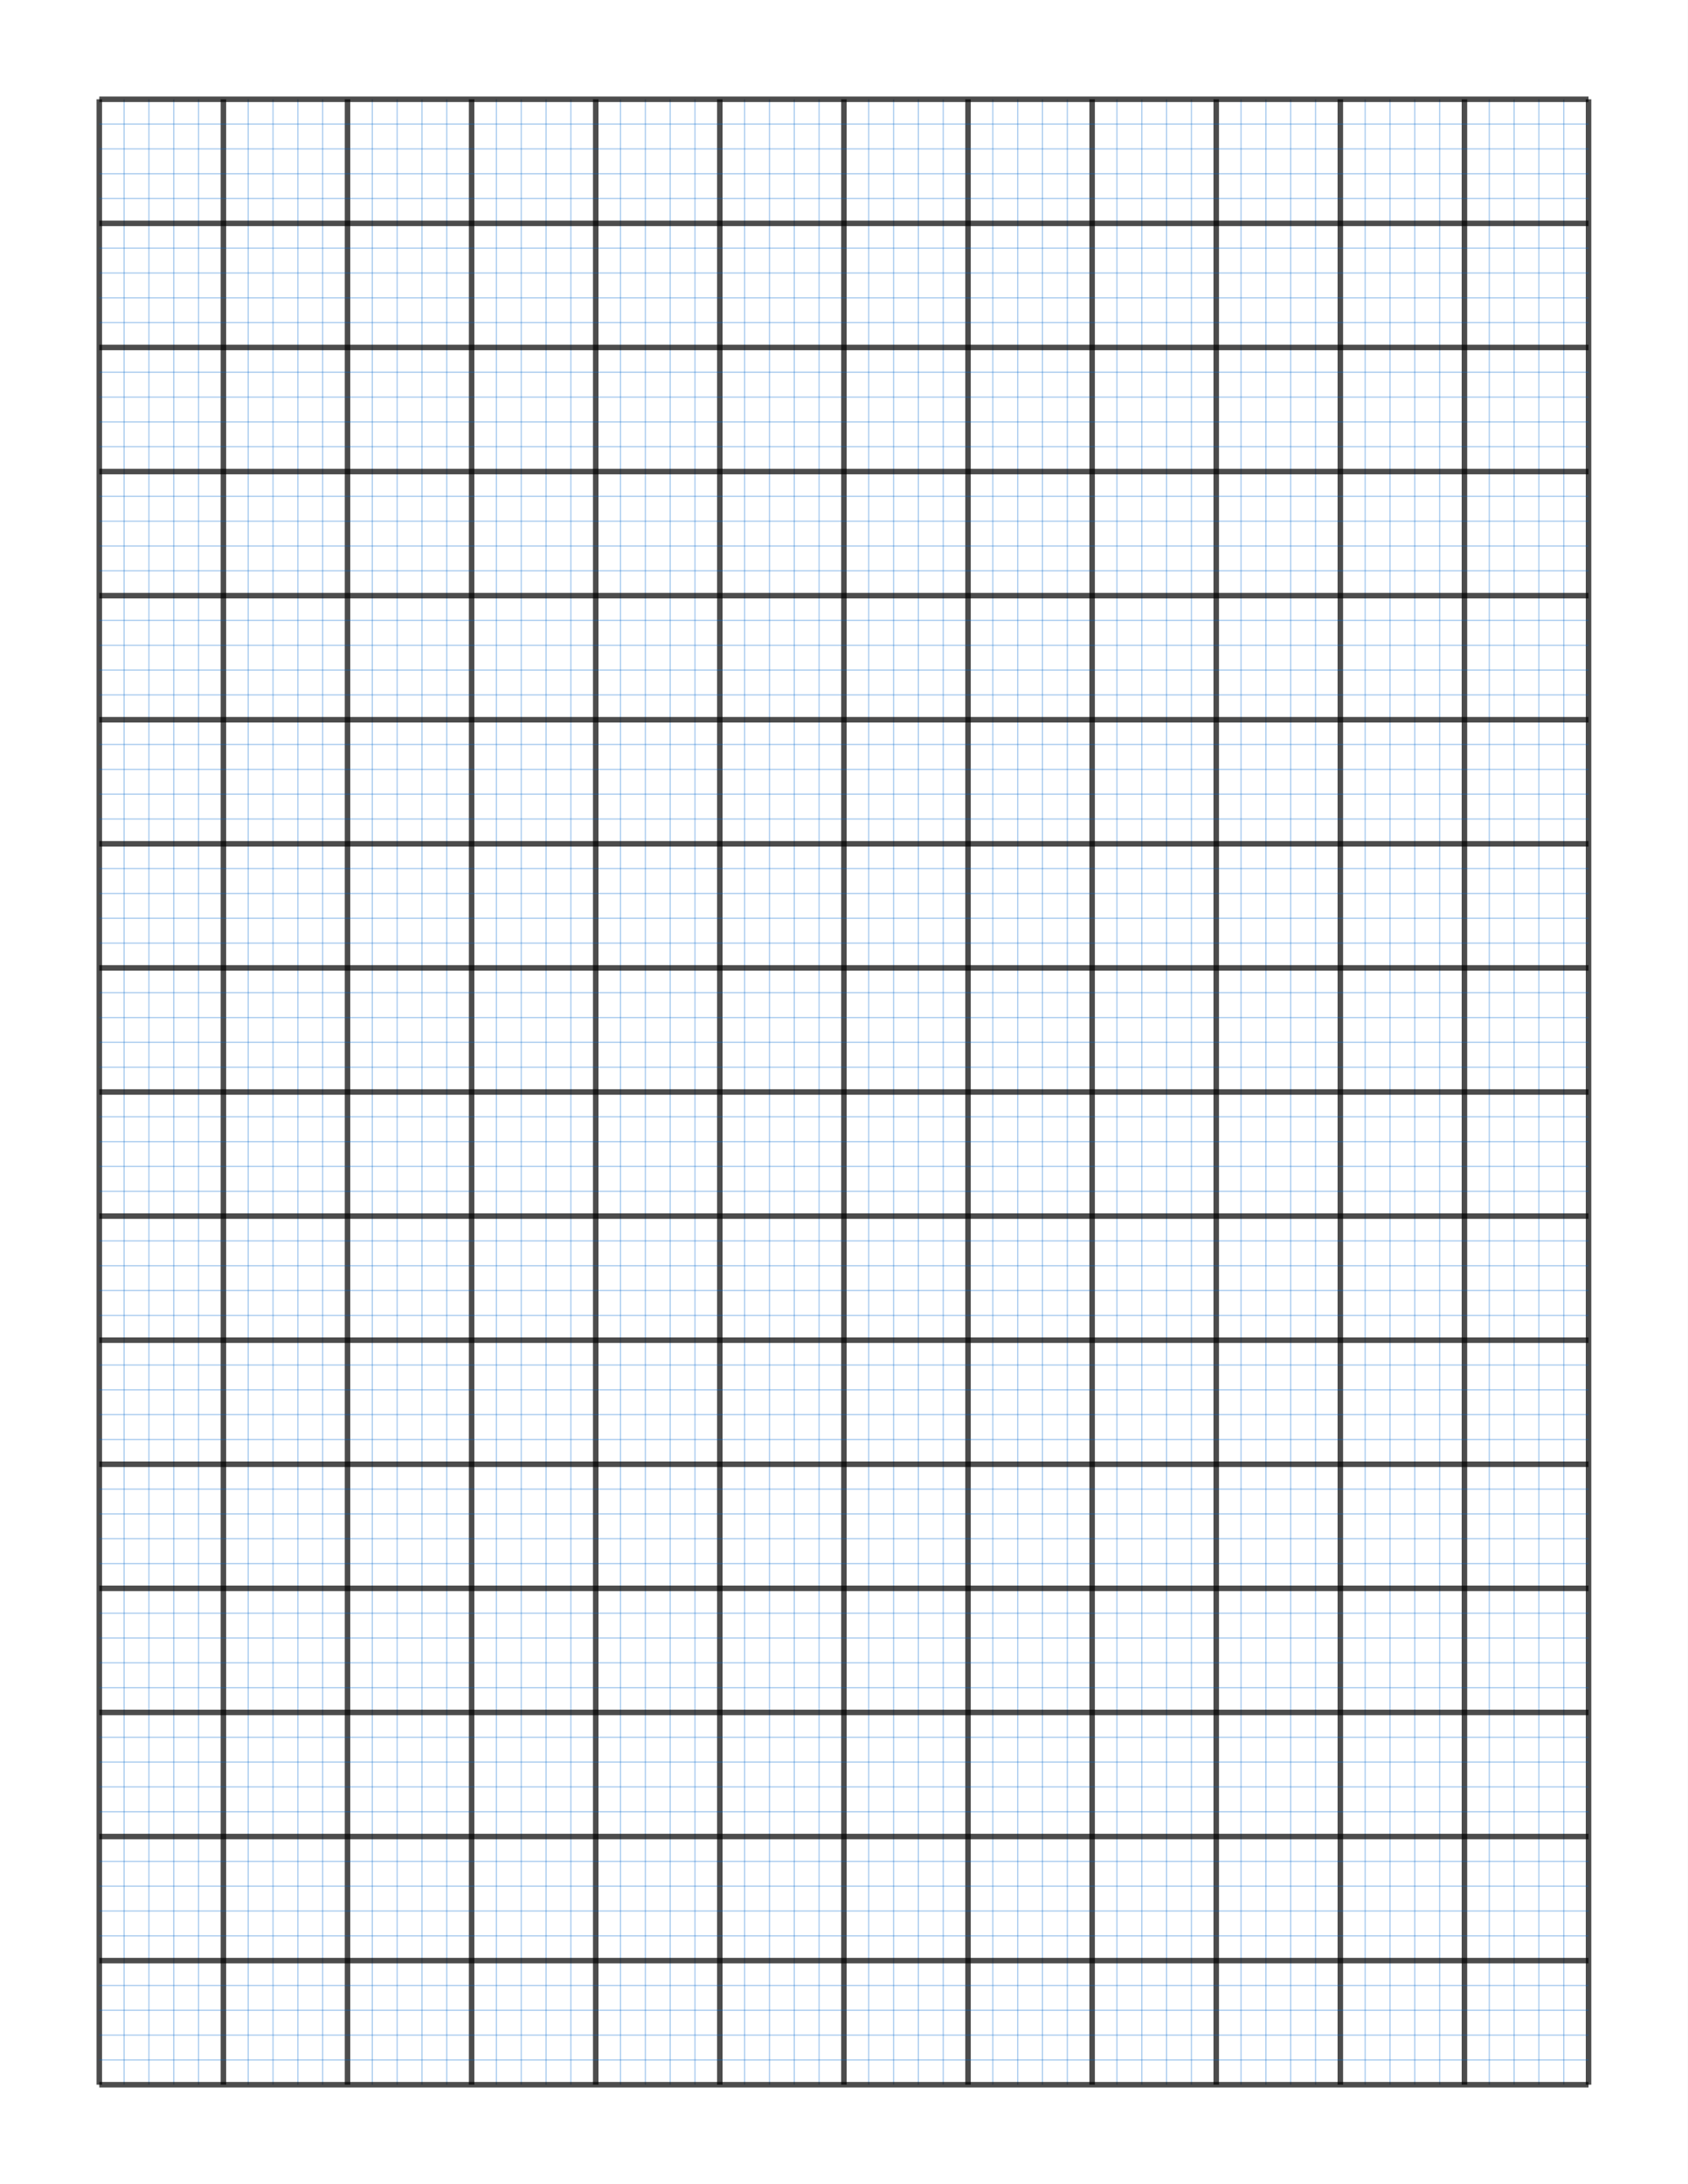
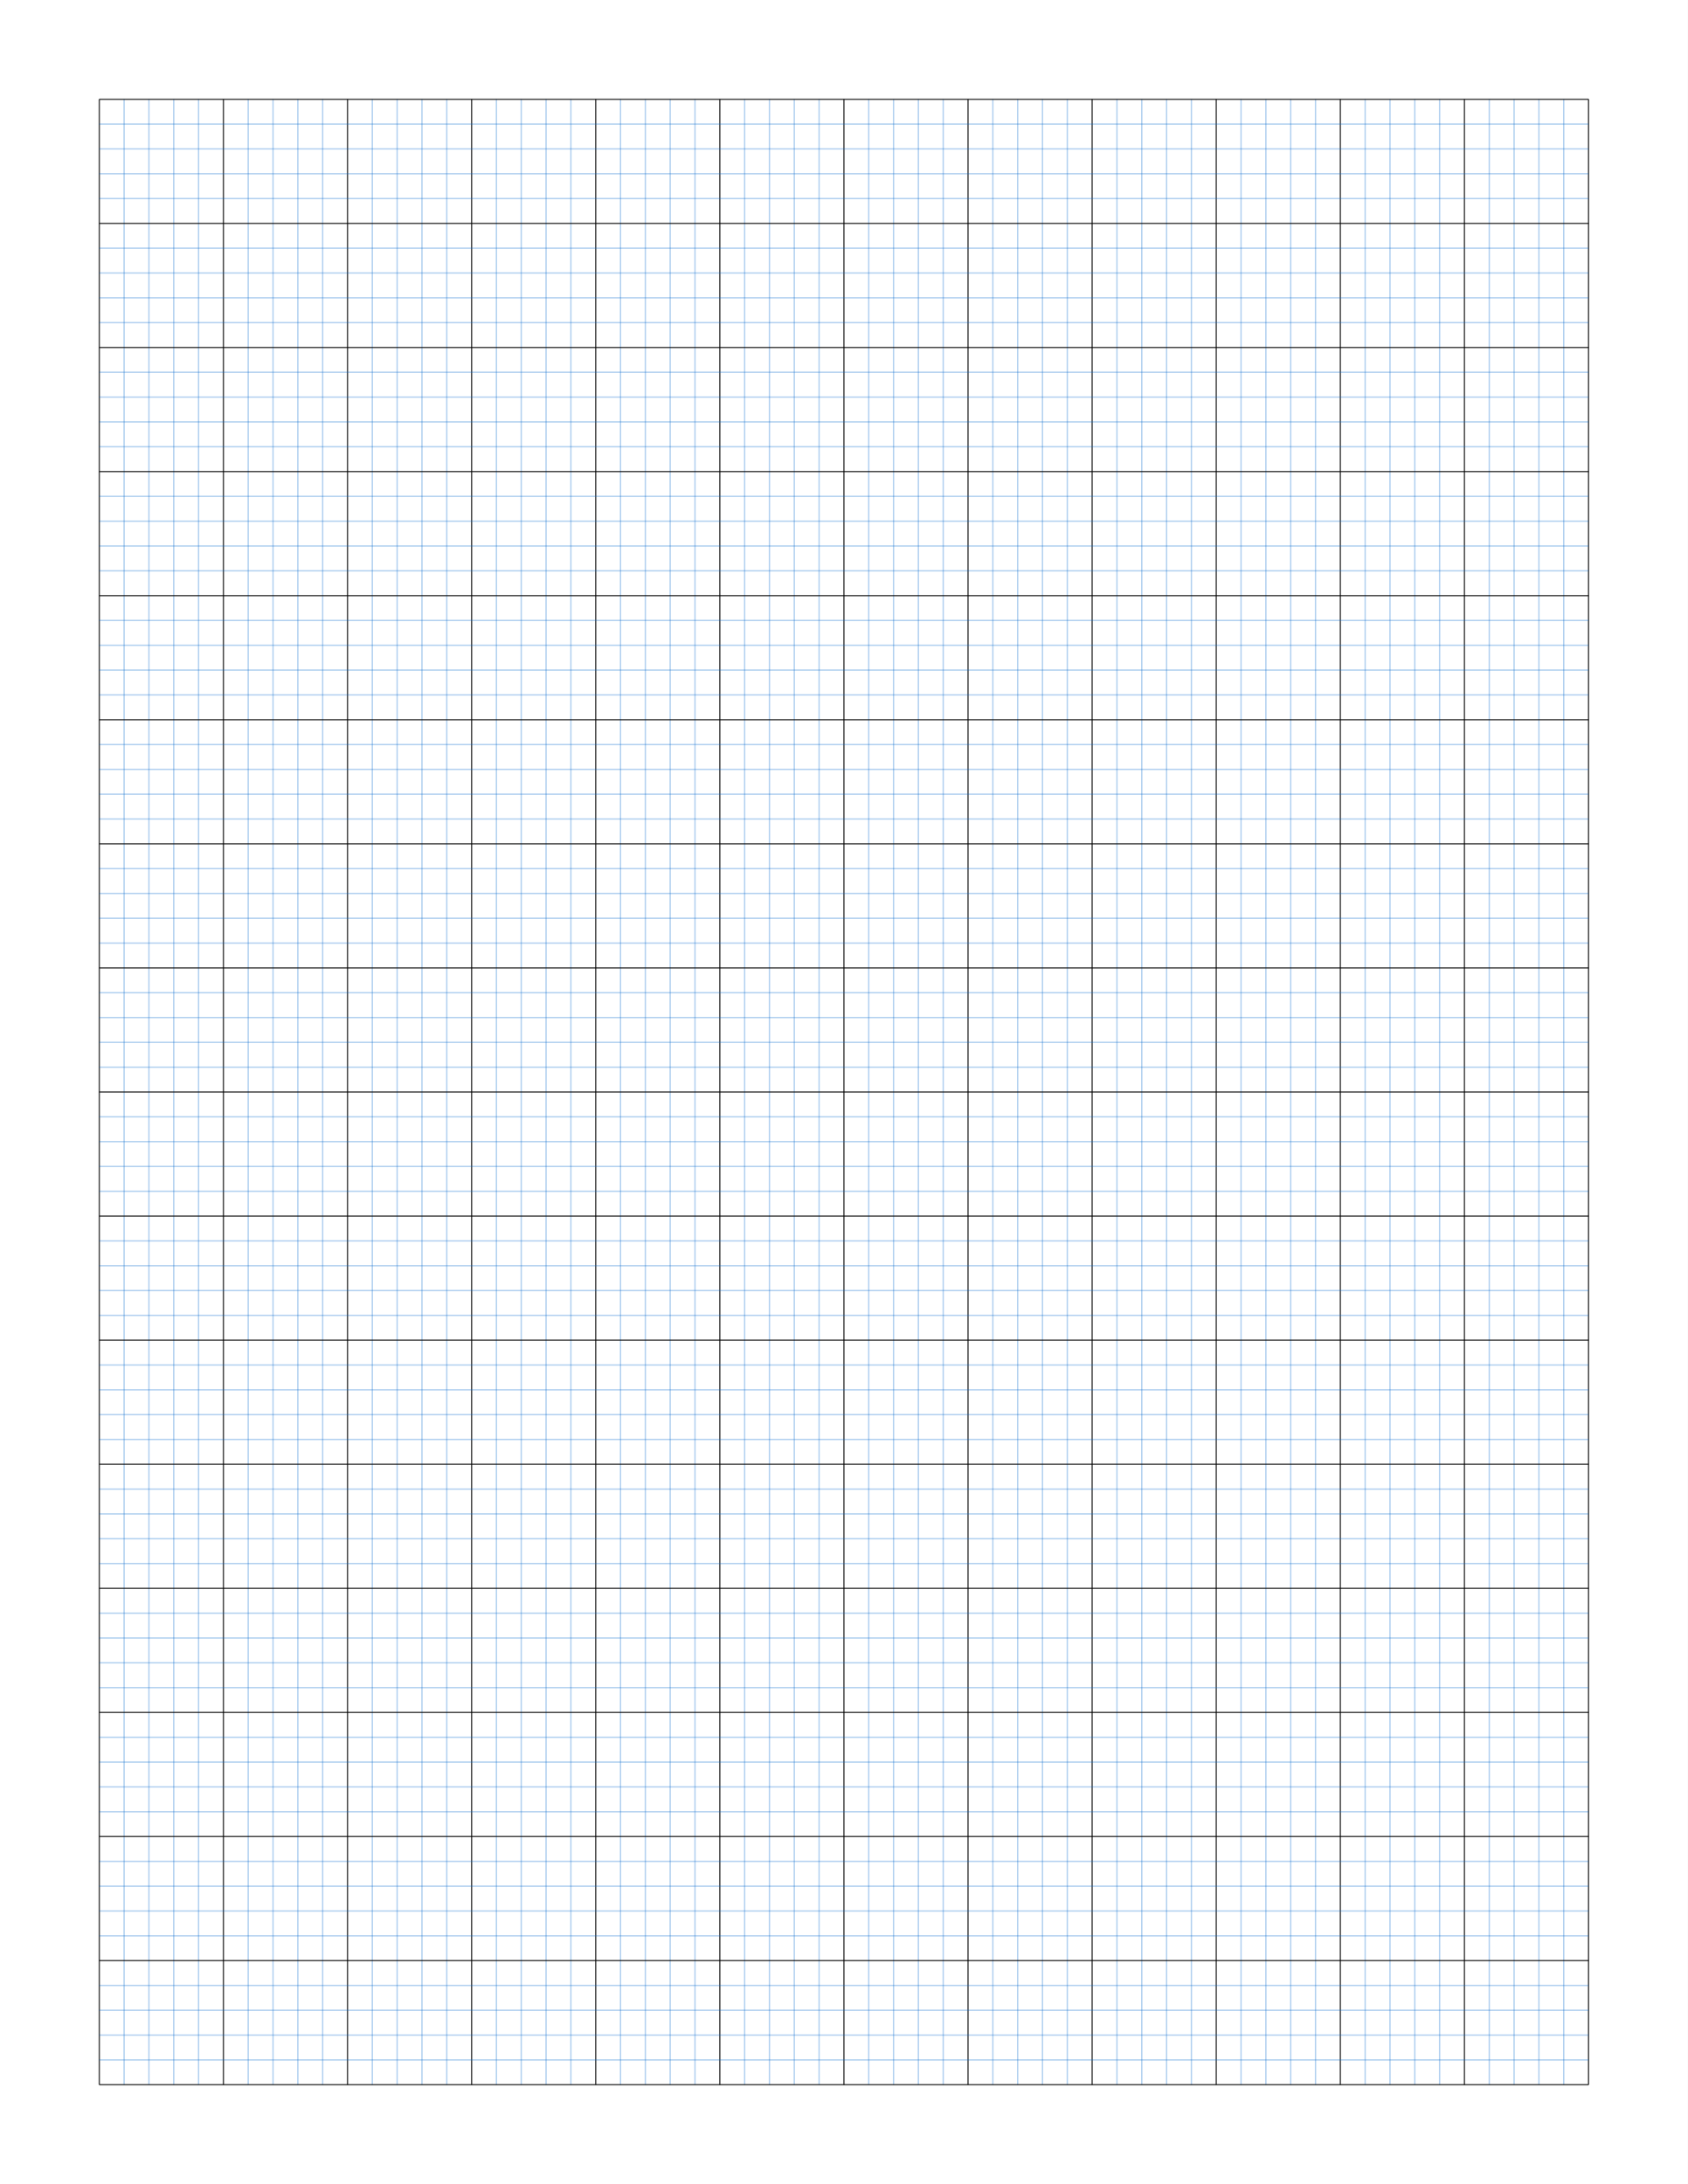
<svg xmlns="http://www.w3.org/2000/svg" width="612" height="792" viewBox="0 0 612 792">
  <rect width="612" height="792" fill="white" />
-   <line x1="36" y1="36" x2="36" y2="756" stroke="#000000" stroke-width="2" opacity="0.7" />
+   <line x1="36" y1="36" x2="36" y2="756" stroke="#000000" stroke-width="0.5" opacity="0.7" />
  <line x1="45" y1="36" x2="45" y2="756" stroke="#0066cc" stroke-width="0.5" opacity="0.3" />
  <line x1="54" y1="36" x2="54" y2="756" stroke="#0066cc" stroke-width="0.5" opacity="0.3" />
  <line x1="63" y1="36" x2="63" y2="756" stroke="#0066cc" stroke-width="0.5" opacity="0.3" />
  <line x1="72" y1="36" x2="72" y2="756" stroke="#0066cc" stroke-width="0.5" opacity="0.3" />
-   <line x1="81" y1="36" x2="81" y2="756" stroke="#000000" stroke-width="2" opacity="0.7" />
+   <line x1="81" y1="36" x2="81" y2="756" stroke="#000000" stroke-width="0.5" opacity="0.7" />
  <line x1="90" y1="36" x2="90" y2="756" stroke="#0066cc" stroke-width="0.5" opacity="0.3" />
  <line x1="99" y1="36" x2="99" y2="756" stroke="#0066cc" stroke-width="0.5" opacity="0.3" />
  <line x1="108" y1="36" x2="108" y2="756" stroke="#0066cc" stroke-width="0.5" opacity="0.3" />
  <line x1="117" y1="36" x2="117" y2="756" stroke="#0066cc" stroke-width="0.5" opacity="0.3" />
-   <line x1="126" y1="36" x2="126" y2="756" stroke="#000000" stroke-width="2" opacity="0.7" />
+   <line x1="126" y1="36" x2="126" y2="756" stroke="#000000" stroke-width="0.5" opacity="0.7" />
  <line x1="135" y1="36" x2="135" y2="756" stroke="#0066cc" stroke-width="0.5" opacity="0.3" />
  <line x1="144" y1="36" x2="144" y2="756" stroke="#0066cc" stroke-width="0.5" opacity="0.3" />
  <line x1="153" y1="36" x2="153" y2="756" stroke="#0066cc" stroke-width="0.5" opacity="0.3" />
  <line x1="162" y1="36" x2="162" y2="756" stroke="#0066cc" stroke-width="0.5" opacity="0.3" />
-   <line x1="171" y1="36" x2="171" y2="756" stroke="#000000" stroke-width="2" opacity="0.7" />
+   <line x1="171" y1="36" x2="171" y2="756" stroke="#000000" stroke-width="0.5" opacity="0.7" />
  <line x1="180" y1="36" x2="180" y2="756" stroke="#0066cc" stroke-width="0.5" opacity="0.3" />
  <line x1="189" y1="36" x2="189" y2="756" stroke="#0066cc" stroke-width="0.5" opacity="0.3" />
  <line x1="198" y1="36" x2="198" y2="756" stroke="#0066cc" stroke-width="0.5" opacity="0.3" />
  <line x1="207" y1="36" x2="207" y2="756" stroke="#0066cc" stroke-width="0.5" opacity="0.3" />
-   <line x1="216" y1="36" x2="216" y2="756" stroke="#000000" stroke-width="2" opacity="0.7" />
+   <line x1="216" y1="36" x2="216" y2="756" stroke="#000000" stroke-width="0.5" opacity="0.7" />
  <line x1="225" y1="36" x2="225" y2="756" stroke="#0066cc" stroke-width="0.5" opacity="0.3" />
  <line x1="234" y1="36" x2="234" y2="756" stroke="#0066cc" stroke-width="0.5" opacity="0.3" />
  <line x1="243" y1="36" x2="243" y2="756" stroke="#0066cc" stroke-width="0.5" opacity="0.3" />
  <line x1="252" y1="36" x2="252" y2="756" stroke="#0066cc" stroke-width="0.5" opacity="0.3" />
-   <line x1="261" y1="36" x2="261" y2="756" stroke="#000000" stroke-width="2" opacity="0.7" />
+   <line x1="261" y1="36" x2="261" y2="756" stroke="#000000" stroke-width="0.5" opacity="0.7" />
  <line x1="270" y1="36" x2="270" y2="756" stroke="#0066cc" stroke-width="0.5" opacity="0.3" />
  <line x1="279" y1="36" x2="279" y2="756" stroke="#0066cc" stroke-width="0.5" opacity="0.3" />
  <line x1="288" y1="36" x2="288" y2="756" stroke="#0066cc" stroke-width="0.5" opacity="0.3" />
  <line x1="297" y1="36" x2="297" y2="756" stroke="#0066cc" stroke-width="0.5" opacity="0.3" />
-   <line x1="306" y1="36" x2="306" y2="756" stroke="#000000" stroke-width="2" opacity="0.7" />
+   <line x1="306" y1="36" x2="306" y2="756" stroke="#000000" stroke-width="0.5" opacity="0.7" />
  <line x1="315" y1="36" x2="315" y2="756" stroke="#0066cc" stroke-width="0.5" opacity="0.3" />
  <line x1="324" y1="36" x2="324" y2="756" stroke="#0066cc" stroke-width="0.5" opacity="0.3" />
  <line x1="333" y1="36" x2="333" y2="756" stroke="#0066cc" stroke-width="0.5" opacity="0.3" />
  <line x1="342" y1="36" x2="342" y2="756" stroke="#0066cc" stroke-width="0.5" opacity="0.3" />
-   <line x1="351" y1="36" x2="351" y2="756" stroke="#000000" stroke-width="2" opacity="0.7" />
+   <line x1="351" y1="36" x2="351" y2="756" stroke="#000000" stroke-width="0.5" opacity="0.7" />
  <line x1="360" y1="36" x2="360" y2="756" stroke="#0066cc" stroke-width="0.5" opacity="0.3" />
  <line x1="369" y1="36" x2="369" y2="756" stroke="#0066cc" stroke-width="0.5" opacity="0.3" />
  <line x1="378" y1="36" x2="378" y2="756" stroke="#0066cc" stroke-width="0.5" opacity="0.3" />
  <line x1="387" y1="36" x2="387" y2="756" stroke="#0066cc" stroke-width="0.5" opacity="0.3" />
-   <line x1="396" y1="36" x2="396" y2="756" stroke="#000000" stroke-width="2" opacity="0.7" />
+   <line x1="396" y1="36" x2="396" y2="756" stroke="#000000" stroke-width="0.5" opacity="0.7" />
  <line x1="405" y1="36" x2="405" y2="756" stroke="#0066cc" stroke-width="0.5" opacity="0.3" />
  <line x1="414" y1="36" x2="414" y2="756" stroke="#0066cc" stroke-width="0.5" opacity="0.3" />
  <line x1="423" y1="36" x2="423" y2="756" stroke="#0066cc" stroke-width="0.5" opacity="0.3" />
  <line x1="432" y1="36" x2="432" y2="756" stroke="#0066cc" stroke-width="0.5" opacity="0.3" />
-   <line x1="441" y1="36" x2="441" y2="756" stroke="#000000" stroke-width="2" opacity="0.7" />
+   <line x1="441" y1="36" x2="441" y2="756" stroke="#000000" stroke-width="0.5" opacity="0.7" />
  <line x1="450" y1="36" x2="450" y2="756" stroke="#0066cc" stroke-width="0.5" opacity="0.3" />
  <line x1="459" y1="36" x2="459" y2="756" stroke="#0066cc" stroke-width="0.5" opacity="0.3" />
  <line x1="468" y1="36" x2="468" y2="756" stroke="#0066cc" stroke-width="0.5" opacity="0.3" />
  <line x1="477" y1="36" x2="477" y2="756" stroke="#0066cc" stroke-width="0.5" opacity="0.3" />
-   <line x1="486" y1="36" x2="486" y2="756" stroke="#000000" stroke-width="2" opacity="0.7" />
+   <line x1="486" y1="36" x2="486" y2="756" stroke="#000000" stroke-width="0.5" opacity="0.7" />
  <line x1="495" y1="36" x2="495" y2="756" stroke="#0066cc" stroke-width="0.5" opacity="0.3" />
  <line x1="504" y1="36" x2="504" y2="756" stroke="#0066cc" stroke-width="0.5" opacity="0.3" />
  <line x1="513" y1="36" x2="513" y2="756" stroke="#0066cc" stroke-width="0.5" opacity="0.3" />
  <line x1="522" y1="36" x2="522" y2="756" stroke="#0066cc" stroke-width="0.5" opacity="0.3" />
-   <line x1="531" y1="36" x2="531" y2="756" stroke="#000000" stroke-width="2" opacity="0.7" />
+   <line x1="531" y1="36" x2="531" y2="756" stroke="#000000" stroke-width="0.5" opacity="0.7" />
  <line x1="540" y1="36" x2="540" y2="756" stroke="#0066cc" stroke-width="0.5" opacity="0.3" />
  <line x1="549" y1="36" x2="549" y2="756" stroke="#0066cc" stroke-width="0.5" opacity="0.3" />
  <line x1="558" y1="36" x2="558" y2="756" stroke="#0066cc" stroke-width="0.5" opacity="0.3" />
  <line x1="567" y1="36" x2="567" y2="756" stroke="#0066cc" stroke-width="0.5" opacity="0.3" />
-   <line x1="576" y1="36" x2="576" y2="756" stroke="#000000" stroke-width="2" opacity="0.7" />
-   <line x1="36" y1="36" x2="576" y2="36" stroke="#000000" stroke-width="2" opacity="0.7" />
+   <line x1="576" y1="36" x2="576" y2="756" stroke="#000000" stroke-width="0.5" opacity="0.7" />
+   <line x1="36" y1="36" x2="576" y2="36" stroke="#000000" stroke-width="0.5" opacity="0.7" />
  <line x1="36" y1="45" x2="576" y2="45" stroke="#0066cc" stroke-width="0.5" opacity="0.3" />
  <line x1="36" y1="54" x2="576" y2="54" stroke="#0066cc" stroke-width="0.5" opacity="0.3" />
  <line x1="36" y1="63" x2="576" y2="63" stroke="#0066cc" stroke-width="0.5" opacity="0.3" />
  <line x1="36" y1="72" x2="576" y2="72" stroke="#0066cc" stroke-width="0.5" opacity="0.3" />
-   <line x1="36" y1="81" x2="576" y2="81" stroke="#000000" stroke-width="2" opacity="0.7" />
+   <line x1="36" y1="81" x2="576" y2="81" stroke="#000000" stroke-width="0.5" opacity="0.7" />
  <line x1="36" y1="90" x2="576" y2="90" stroke="#0066cc" stroke-width="0.5" opacity="0.3" />
  <line x1="36" y1="99" x2="576" y2="99" stroke="#0066cc" stroke-width="0.5" opacity="0.3" />
  <line x1="36" y1="108" x2="576" y2="108" stroke="#0066cc" stroke-width="0.5" opacity="0.3" />
  <line x1="36" y1="117" x2="576" y2="117" stroke="#0066cc" stroke-width="0.5" opacity="0.3" />
-   <line x1="36" y1="126" x2="576" y2="126" stroke="#000000" stroke-width="2" opacity="0.7" />
+   <line x1="36" y1="126" x2="576" y2="126" stroke="#000000" stroke-width="0.5" opacity="0.7" />
  <line x1="36" y1="135" x2="576" y2="135" stroke="#0066cc" stroke-width="0.5" opacity="0.3" />
  <line x1="36" y1="144" x2="576" y2="144" stroke="#0066cc" stroke-width="0.5" opacity="0.3" />
  <line x1="36" y1="153" x2="576" y2="153" stroke="#0066cc" stroke-width="0.5" opacity="0.3" />
  <line x1="36" y1="162" x2="576" y2="162" stroke="#0066cc" stroke-width="0.5" opacity="0.3" />
-   <line x1="36" y1="171" x2="576" y2="171" stroke="#000000" stroke-width="2" opacity="0.7" />
+   <line x1="36" y1="171" x2="576" y2="171" stroke="#000000" stroke-width="0.5" opacity="0.7" />
  <line x1="36" y1="180" x2="576" y2="180" stroke="#0066cc" stroke-width="0.5" opacity="0.3" />
  <line x1="36" y1="189" x2="576" y2="189" stroke="#0066cc" stroke-width="0.5" opacity="0.3" />
  <line x1="36" y1="198" x2="576" y2="198" stroke="#0066cc" stroke-width="0.5" opacity="0.3" />
  <line x1="36" y1="207" x2="576" y2="207" stroke="#0066cc" stroke-width="0.5" opacity="0.3" />
-   <line x1="36" y1="216" x2="576" y2="216" stroke="#000000" stroke-width="2" opacity="0.7" />
+   <line x1="36" y1="216" x2="576" y2="216" stroke="#000000" stroke-width="0.5" opacity="0.7" />
  <line x1="36" y1="225" x2="576" y2="225" stroke="#0066cc" stroke-width="0.5" opacity="0.3" />
  <line x1="36" y1="234" x2="576" y2="234" stroke="#0066cc" stroke-width="0.5" opacity="0.3" />
  <line x1="36" y1="243" x2="576" y2="243" stroke="#0066cc" stroke-width="0.5" opacity="0.3" />
  <line x1="36" y1="252" x2="576" y2="252" stroke="#0066cc" stroke-width="0.5" opacity="0.3" />
-   <line x1="36" y1="261" x2="576" y2="261" stroke="#000000" stroke-width="2" opacity="0.7" />
+   <line x1="36" y1="261" x2="576" y2="261" stroke="#000000" stroke-width="0.5" opacity="0.7" />
  <line x1="36" y1="270" x2="576" y2="270" stroke="#0066cc" stroke-width="0.5" opacity="0.3" />
  <line x1="36" y1="279" x2="576" y2="279" stroke="#0066cc" stroke-width="0.5" opacity="0.3" />
  <line x1="36" y1="288" x2="576" y2="288" stroke="#0066cc" stroke-width="0.5" opacity="0.3" />
  <line x1="36" y1="297" x2="576" y2="297" stroke="#0066cc" stroke-width="0.5" opacity="0.3" />
-   <line x1="36" y1="306" x2="576" y2="306" stroke="#000000" stroke-width="2" opacity="0.7" />
+   <line x1="36" y1="306" x2="576" y2="306" stroke="#000000" stroke-width="0.5" opacity="0.7" />
  <line x1="36" y1="315" x2="576" y2="315" stroke="#0066cc" stroke-width="0.5" opacity="0.3" />
  <line x1="36" y1="324" x2="576" y2="324" stroke="#0066cc" stroke-width="0.5" opacity="0.3" />
  <line x1="36" y1="333" x2="576" y2="333" stroke="#0066cc" stroke-width="0.5" opacity="0.3" />
  <line x1="36" y1="342" x2="576" y2="342" stroke="#0066cc" stroke-width="0.5" opacity="0.3" />
-   <line x1="36" y1="351" x2="576" y2="351" stroke="#000000" stroke-width="2" opacity="0.7" />
+   <line x1="36" y1="351" x2="576" y2="351" stroke="#000000" stroke-width="0.5" opacity="0.7" />
  <line x1="36" y1="360" x2="576" y2="360" stroke="#0066cc" stroke-width="0.5" opacity="0.3" />
  <line x1="36" y1="369" x2="576" y2="369" stroke="#0066cc" stroke-width="0.5" opacity="0.3" />
  <line x1="36" y1="378" x2="576" y2="378" stroke="#0066cc" stroke-width="0.5" opacity="0.3" />
  <line x1="36" y1="387" x2="576" y2="387" stroke="#0066cc" stroke-width="0.5" opacity="0.3" />
-   <line x1="36" y1="396" x2="576" y2="396" stroke="#000000" stroke-width="2" opacity="0.7" />
+   <line x1="36" y1="396" x2="576" y2="396" stroke="#000000" stroke-width="0.5" opacity="0.7" />
  <line x1="36" y1="405" x2="576" y2="405" stroke="#0066cc" stroke-width="0.5" opacity="0.3" />
  <line x1="36" y1="414" x2="576" y2="414" stroke="#0066cc" stroke-width="0.5" opacity="0.3" />
  <line x1="36" y1="423" x2="576" y2="423" stroke="#0066cc" stroke-width="0.5" opacity="0.3" />
  <line x1="36" y1="432" x2="576" y2="432" stroke="#0066cc" stroke-width="0.5" opacity="0.3" />
-   <line x1="36" y1="441" x2="576" y2="441" stroke="#000000" stroke-width="2" opacity="0.7" />
+   <line x1="36" y1="441" x2="576" y2="441" stroke="#000000" stroke-width="0.5" opacity="0.7" />
  <line x1="36" y1="450" x2="576" y2="450" stroke="#0066cc" stroke-width="0.5" opacity="0.3" />
  <line x1="36" y1="459" x2="576" y2="459" stroke="#0066cc" stroke-width="0.5" opacity="0.3" />
  <line x1="36" y1="468" x2="576" y2="468" stroke="#0066cc" stroke-width="0.5" opacity="0.3" />
  <line x1="36" y1="477" x2="576" y2="477" stroke="#0066cc" stroke-width="0.5" opacity="0.3" />
-   <line x1="36" y1="486" x2="576" y2="486" stroke="#000000" stroke-width="2" opacity="0.7" />
+   <line x1="36" y1="486" x2="576" y2="486" stroke="#000000" stroke-width="0.5" opacity="0.7" />
  <line x1="36" y1="495" x2="576" y2="495" stroke="#0066cc" stroke-width="0.5" opacity="0.3" />
  <line x1="36" y1="504" x2="576" y2="504" stroke="#0066cc" stroke-width="0.5" opacity="0.3" />
  <line x1="36" y1="513" x2="576" y2="513" stroke="#0066cc" stroke-width="0.5" opacity="0.3" />
  <line x1="36" y1="522" x2="576" y2="522" stroke="#0066cc" stroke-width="0.5" opacity="0.3" />
-   <line x1="36" y1="531" x2="576" y2="531" stroke="#000000" stroke-width="2" opacity="0.7" />
+   <line x1="36" y1="531" x2="576" y2="531" stroke="#000000" stroke-width="0.5" opacity="0.7" />
  <line x1="36" y1="540" x2="576" y2="540" stroke="#0066cc" stroke-width="0.5" opacity="0.3" />
  <line x1="36" y1="549" x2="576" y2="549" stroke="#0066cc" stroke-width="0.5" opacity="0.3" />
  <line x1="36" y1="558" x2="576" y2="558" stroke="#0066cc" stroke-width="0.5" opacity="0.3" />
  <line x1="36" y1="567" x2="576" y2="567" stroke="#0066cc" stroke-width="0.5" opacity="0.3" />
-   <line x1="36" y1="576" x2="576" y2="576" stroke="#000000" stroke-width="2" opacity="0.7" />
+   <line x1="36" y1="576" x2="576" y2="576" stroke="#000000" stroke-width="0.5" opacity="0.7" />
  <line x1="36" y1="585" x2="576" y2="585" stroke="#0066cc" stroke-width="0.5" opacity="0.3" />
  <line x1="36" y1="594" x2="576" y2="594" stroke="#0066cc" stroke-width="0.5" opacity="0.3" />
  <line x1="36" y1="603" x2="576" y2="603" stroke="#0066cc" stroke-width="0.5" opacity="0.3" />
  <line x1="36" y1="612" x2="576" y2="612" stroke="#0066cc" stroke-width="0.5" opacity="0.3" />
-   <line x1="36" y1="621" x2="576" y2="621" stroke="#000000" stroke-width="2" opacity="0.7" />
+   <line x1="36" y1="621" x2="576" y2="621" stroke="#000000" stroke-width="0.5" opacity="0.7" />
  <line x1="36" y1="630" x2="576" y2="630" stroke="#0066cc" stroke-width="0.5" opacity="0.3" />
  <line x1="36" y1="639" x2="576" y2="639" stroke="#0066cc" stroke-width="0.5" opacity="0.3" />
  <line x1="36" y1="648" x2="576" y2="648" stroke="#0066cc" stroke-width="0.5" opacity="0.3" />
  <line x1="36" y1="657" x2="576" y2="657" stroke="#0066cc" stroke-width="0.5" opacity="0.3" />
-   <line x1="36" y1="666" x2="576" y2="666" stroke="#000000" stroke-width="2" opacity="0.7" />
+   <line x1="36" y1="666" x2="576" y2="666" stroke="#000000" stroke-width="0.5" opacity="0.7" />
  <line x1="36" y1="675" x2="576" y2="675" stroke="#0066cc" stroke-width="0.5" opacity="0.3" />
  <line x1="36" y1="684" x2="576" y2="684" stroke="#0066cc" stroke-width="0.5" opacity="0.3" />
  <line x1="36" y1="693" x2="576" y2="693" stroke="#0066cc" stroke-width="0.5" opacity="0.3" />
  <line x1="36" y1="702" x2="576" y2="702" stroke="#0066cc" stroke-width="0.5" opacity="0.3" />
-   <line x1="36" y1="711" x2="576" y2="711" stroke="#000000" stroke-width="2" opacity="0.7" />
+   <line x1="36" y1="711" x2="576" y2="711" stroke="#000000" stroke-width="0.5" opacity="0.7" />
  <line x1="36" y1="720" x2="576" y2="720" stroke="#0066cc" stroke-width="0.5" opacity="0.3" />
  <line x1="36" y1="729" x2="576" y2="729" stroke="#0066cc" stroke-width="0.5" opacity="0.3" />
  <line x1="36" y1="738" x2="576" y2="738" stroke="#0066cc" stroke-width="0.5" opacity="0.3" />
  <line x1="36" y1="747" x2="576" y2="747" stroke="#0066cc" stroke-width="0.5" opacity="0.3" />
-   <line x1="36" y1="756" x2="576" y2="756" stroke="#000000" stroke-width="2" opacity="0.7" />
+   <line x1="36" y1="756" x2="576" y2="756" stroke="#000000" stroke-width="0.5" opacity="0.7" />
</svg>
